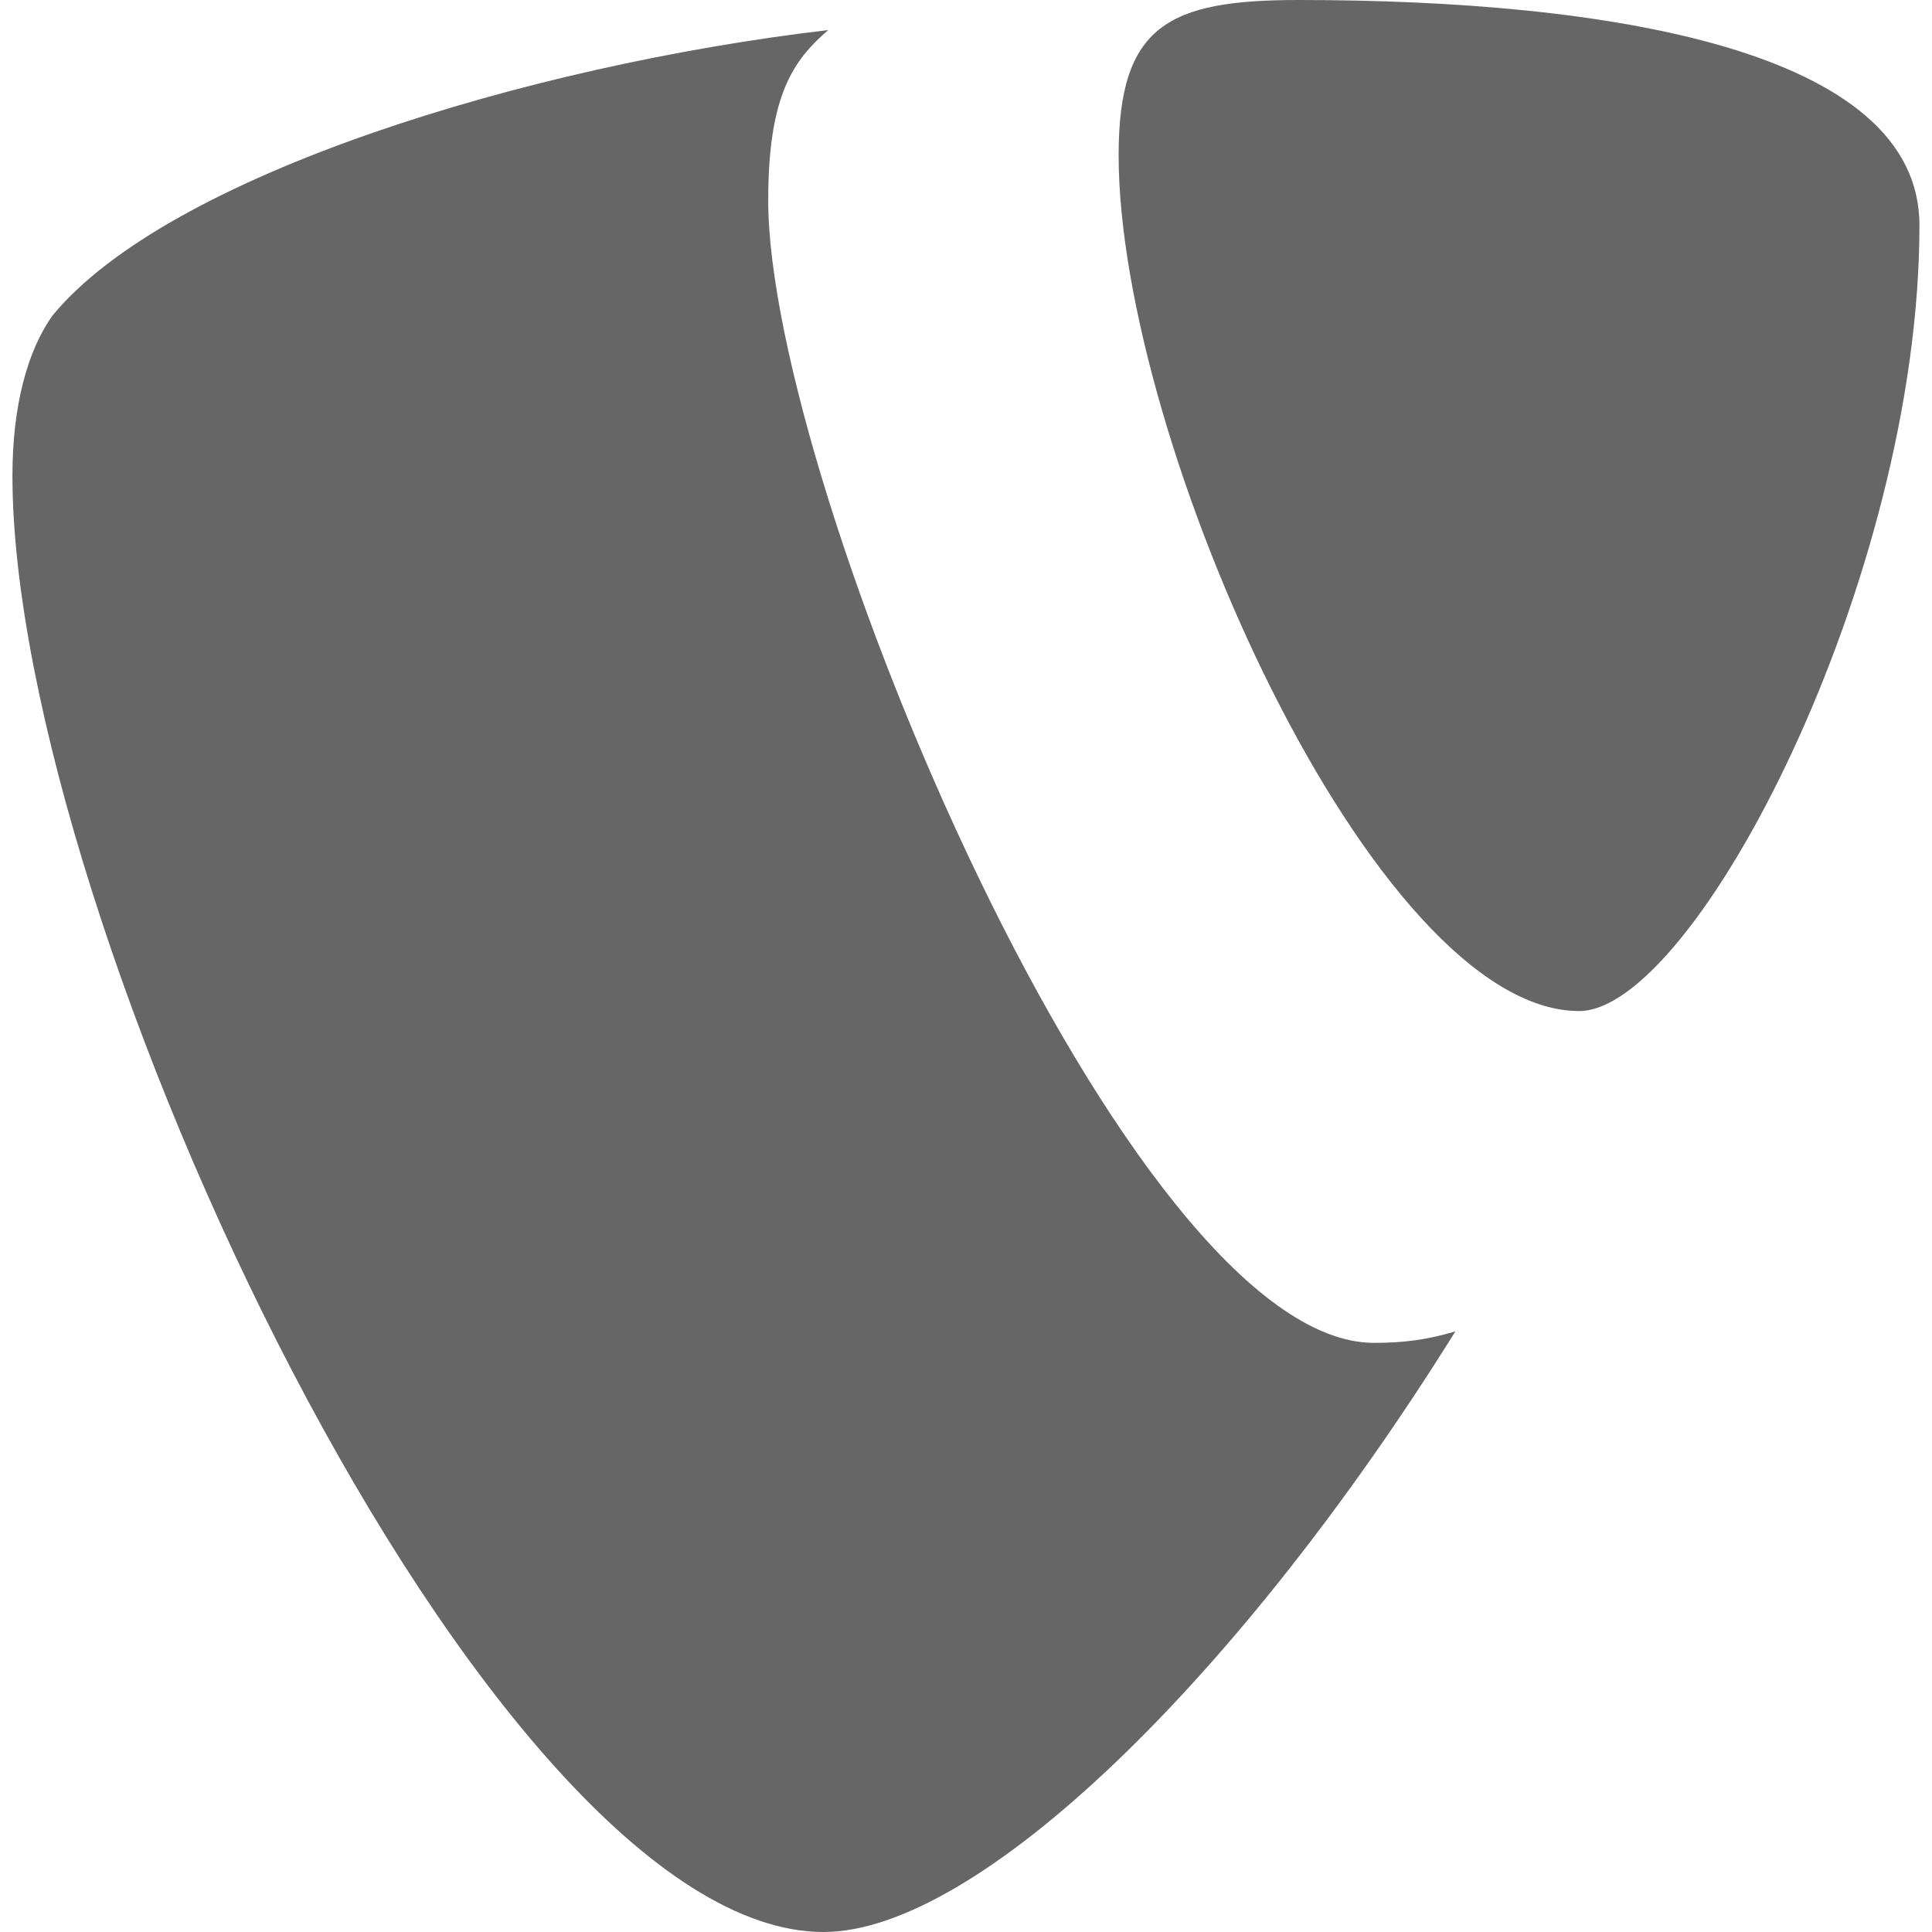
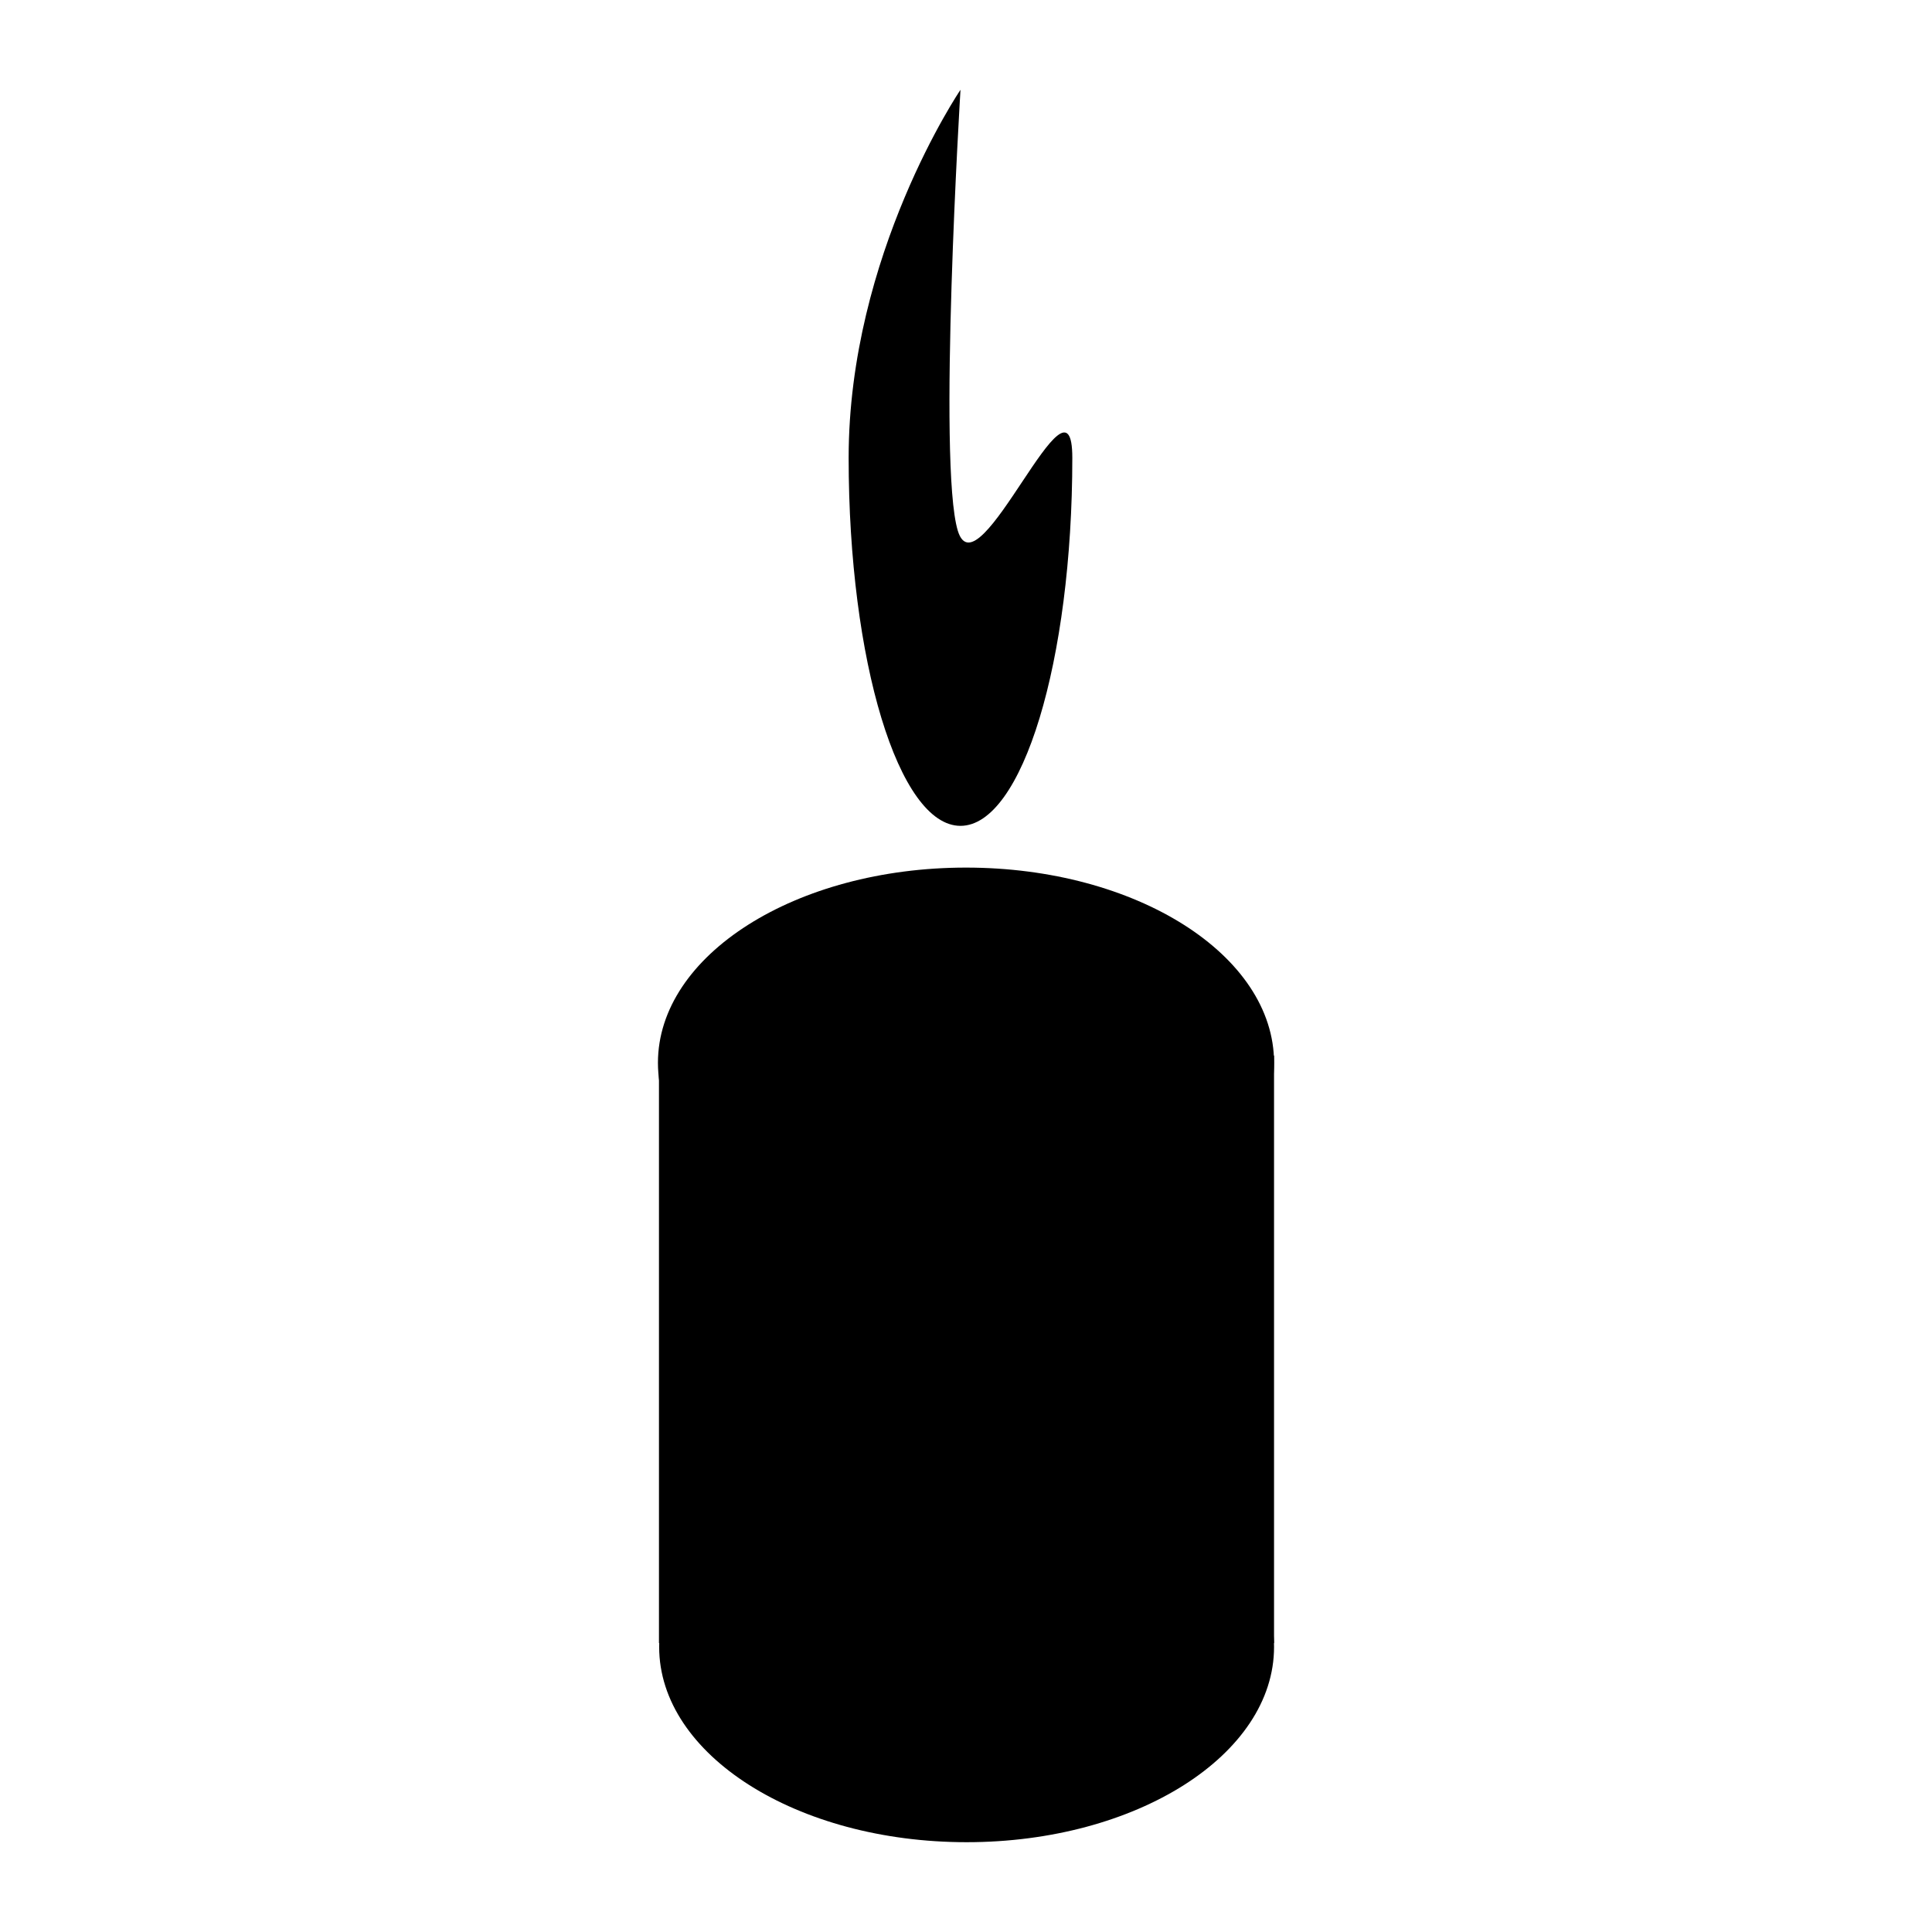
- <svg xmlns="http://www.w3.org/2000/svg" viewBox="0 0 16 16">
-   <path fill="#666" d="M12.053 11.026c-.238.07-.427.095-.674.095-2.033 0-5.017-7.1-5.017-9.462 0-.87.207-1.16.497-1.41C4.373.54 1.39 1.452.435 2.613c-.207.29-.332.746-.332 1.326C.103 7.628 4.04 16 6.82 16c1.283 0 3.45-2.114 5.233-4.974M10.756 0c2.57 0 5.14.415 5.14 1.865 0 2.943-1.865 6.508-2.818 6.508-1.7 0-3.814-4.725-3.814-7.088C9.264.207 9.68 0 10.756 0" />
+ <svg xmlns="http://www.w3.org/2000/svg" width="210mm" height="210mm" viewBox="0 0 210 210" version="1.1" id="svg8">
+   <defs id="defs2" />
+   <g id="layer1" transform="translate(0,-87)">
+     <g id="g27" transform="translate(-6.347717,40.82063)">
+       <ellipse style="stroke-width:0.372" ry="21.221" rx="33.485" cy="161.704" cx="111.348" id="path10" />
+       <ellipse id="ellipse16" cx="111.414" cy="225.197" rx="33.418" ry="21.221" style="stroke-width:0.371" />
+       <rect style="stroke-width:0.378" y="160.913" x="77.974" height="63.864" width="66.856" id="rect18" />
+       <path id="path20" d="m 122.904,95.943 c 0,22.093 -5.442,40.003 -12.156,40.003 -6.713,0 -12.156,-17.91 -12.156,-40.003 0,-22.093 12.156,-40.003 12.156,-40.003 0,0 -2.491,40.686 -0.291,47.925 2.2,7.239 12.447,-18.969 12.447,-7.922 z" style="stroke-width:0.371" />
+     </g>
+   </g>
</svg>
